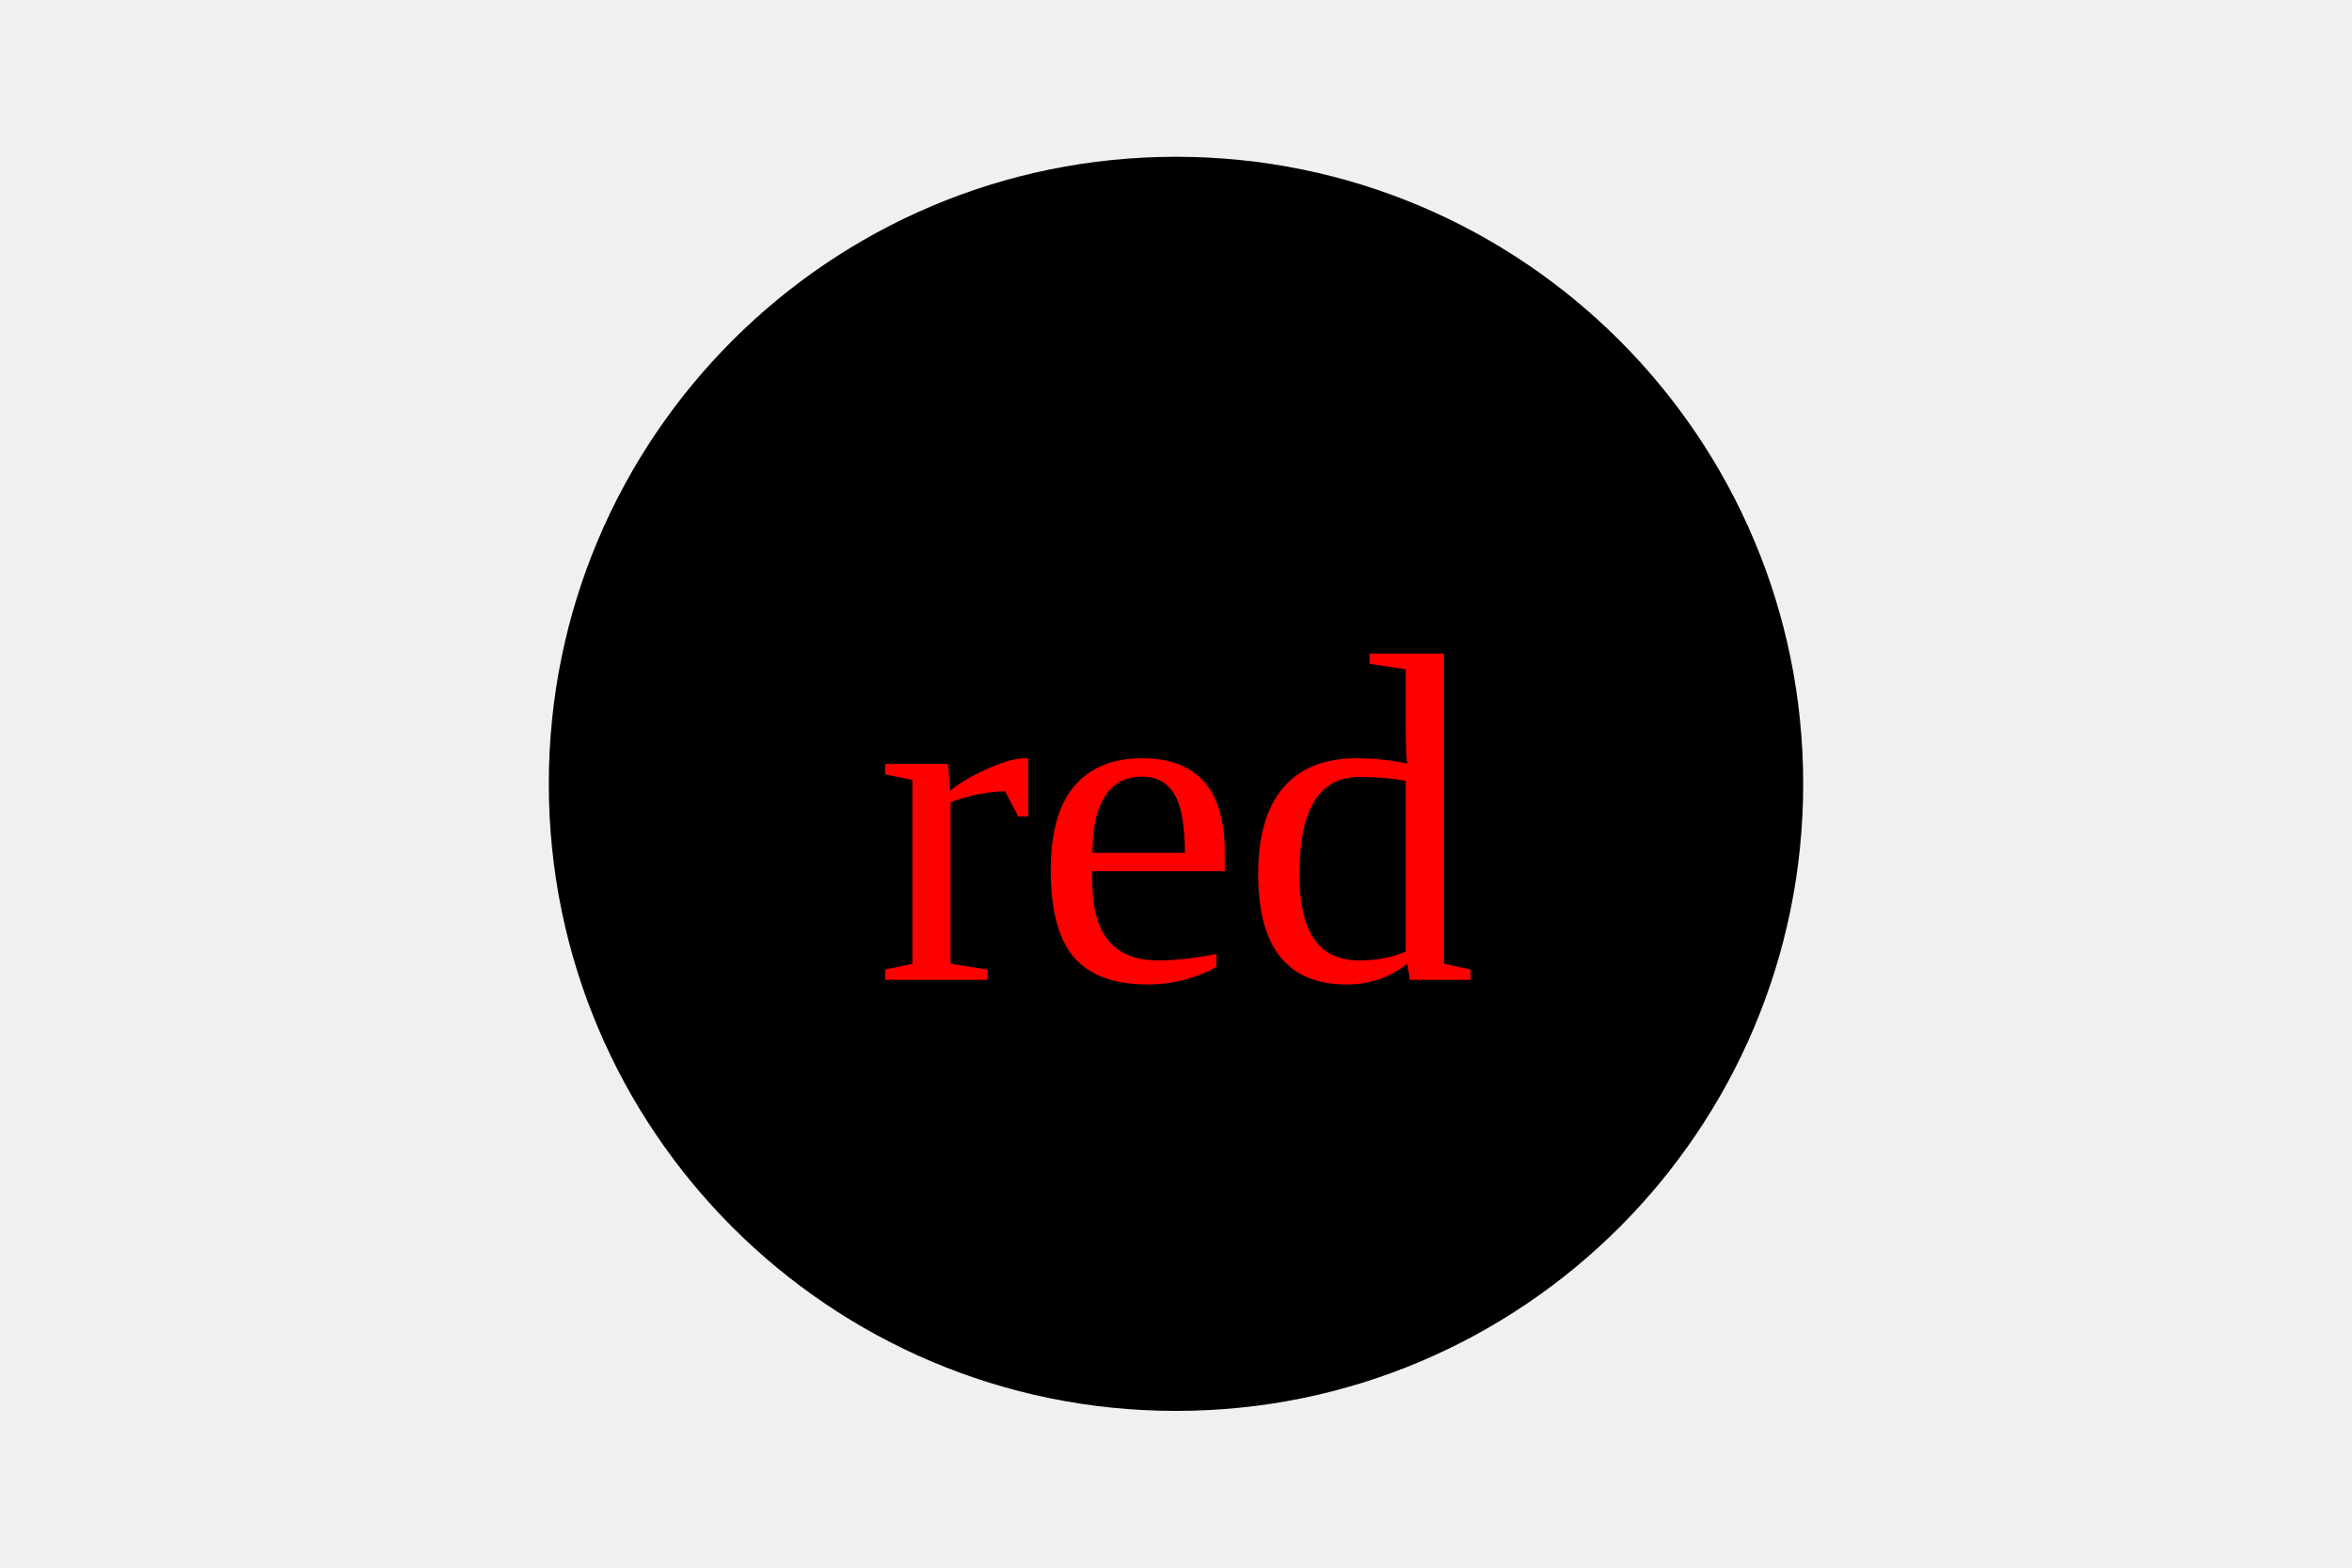
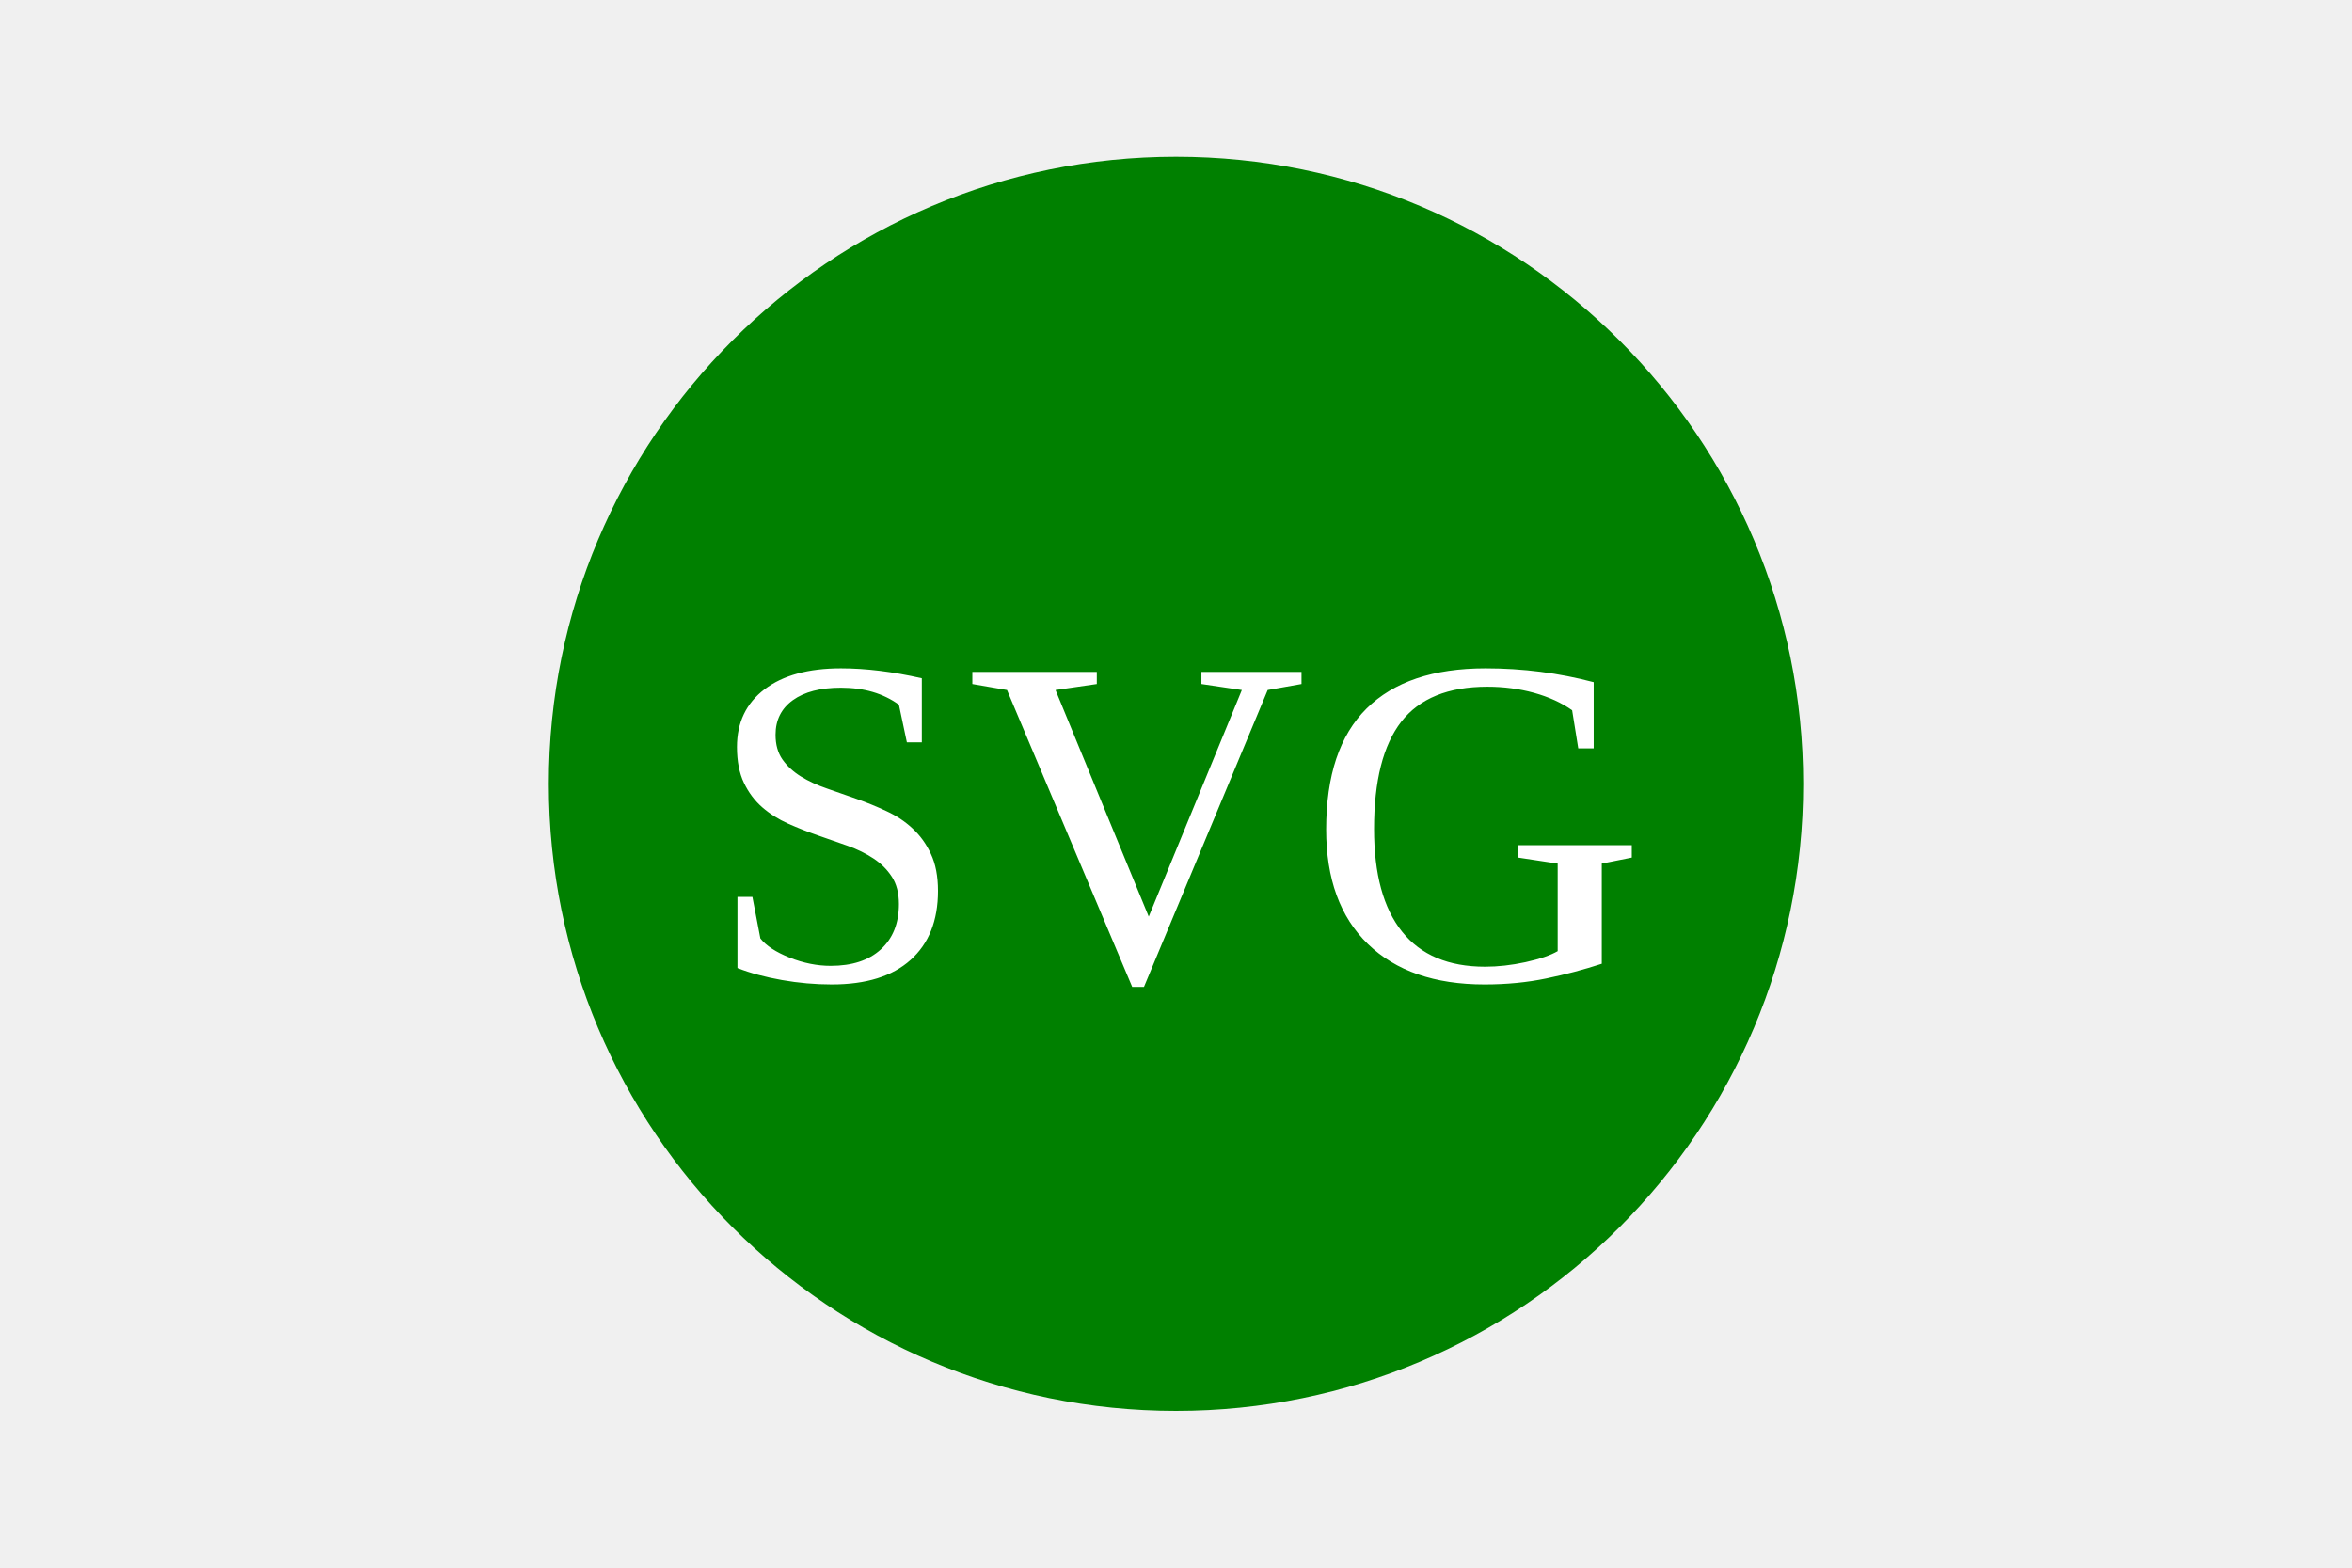
<svg xmlns="http://www.w3.org/2000/svg" width="300" height="200">
-   <circle cx="150" cy="100" r="80" fill="black" />
-   <text x="150" y="125" font-size="60" text-anchor="middle" fill="red">red</text>
+   <circle cx="150" cy="100" r="80" fill="green" />
+   <text x="150" y="125" font-size="60" text-anchor="middle" fill="white">SVG</text>
</svg>
